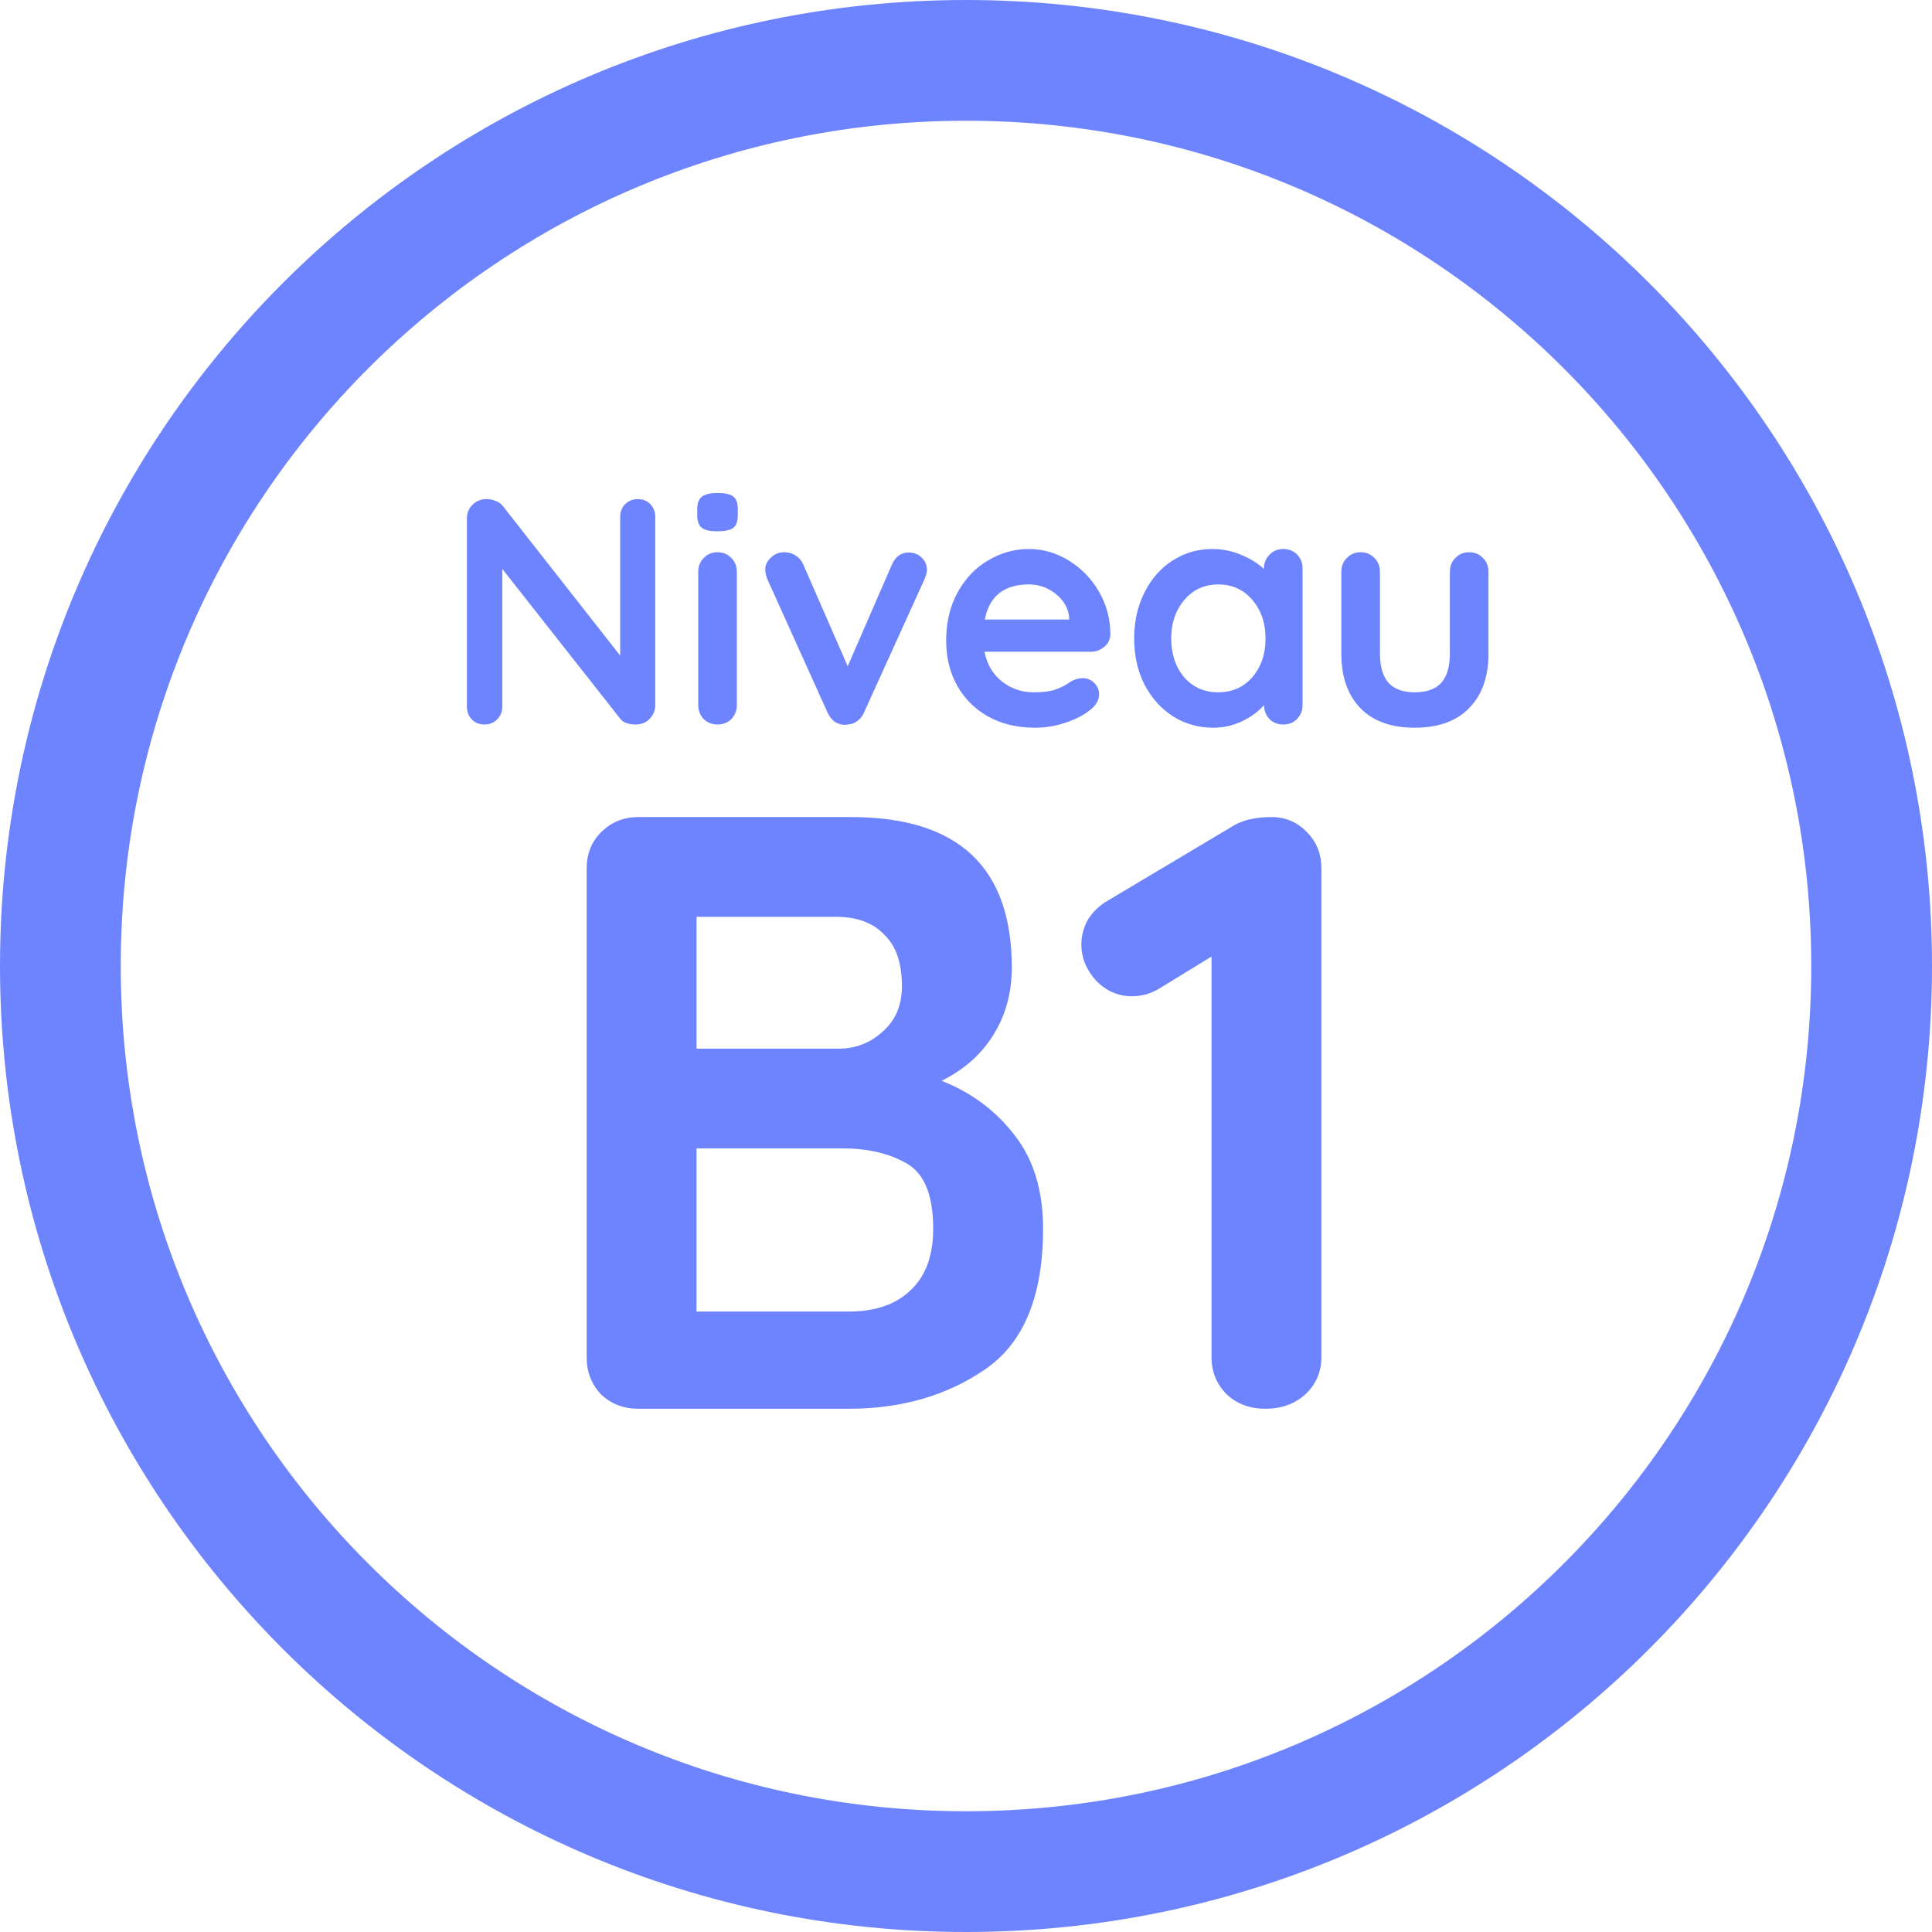
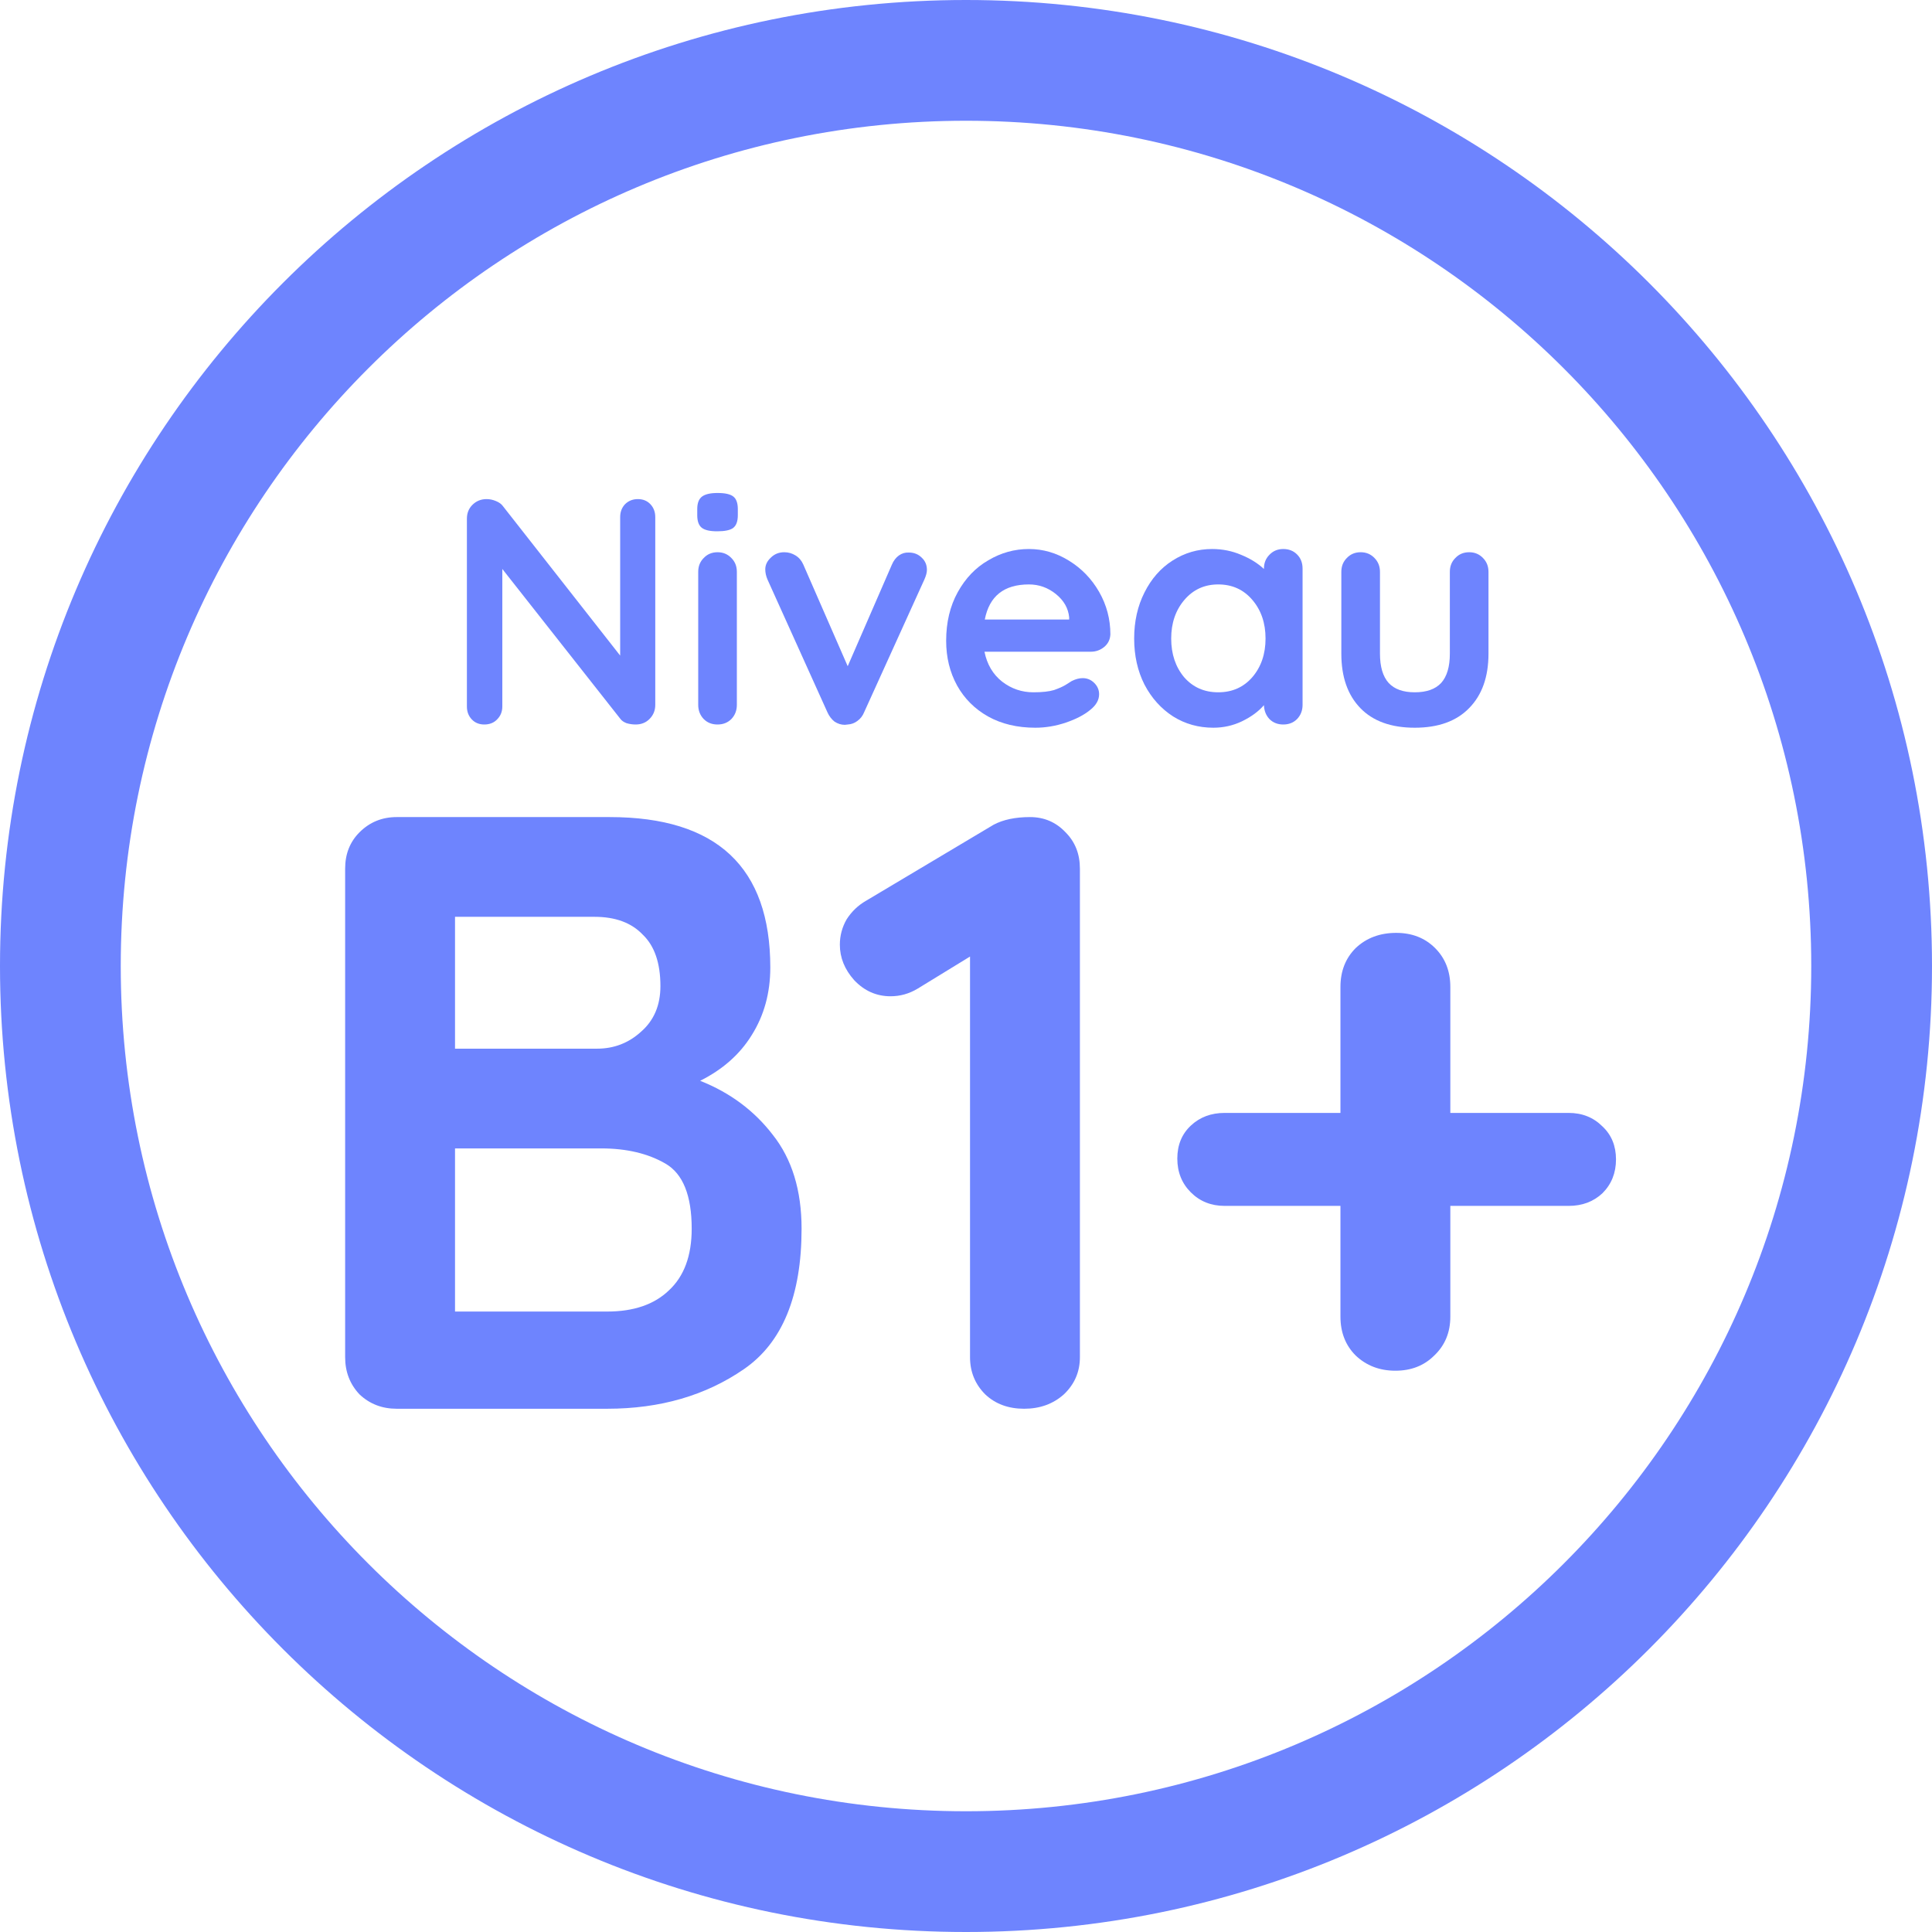
<svg xmlns="http://www.w3.org/2000/svg" width="48" height="48" viewBox="0 0 48 48" fill="none">
-   <path d="M15.848 12.4C15.976 12.4 16.08 12.443 16.16 12.528C16.24 12.613 16.28 12.72 16.28 12.848V17.512C16.28 17.651 16.232 17.768 16.136 17.864C16.045 17.955 15.931 18 15.792 18C15.717 18 15.643 17.989 15.568 17.968C15.499 17.941 15.448 17.907 15.416 17.864L12.48 14.136V17.552C12.48 17.68 12.437 17.787 12.352 17.872C12.272 17.957 12.165 18 12.032 18C11.904 18 11.8 17.957 11.72 17.872C11.64 17.787 11.6 17.68 11.6 17.552V12.888C11.6 12.749 11.645 12.635 11.736 12.544C11.832 12.448 11.949 12.4 12.088 12.4C12.168 12.4 12.245 12.416 12.32 12.448C12.4 12.48 12.459 12.523 12.496 12.576L15.408 16.288V12.848C15.408 12.72 15.448 12.613 15.528 12.528C15.613 12.443 15.72 12.4 15.848 12.4ZM18.307 17.512C18.307 17.651 18.262 17.768 18.171 17.864C18.08 17.955 17.965 18 17.827 18C17.688 18 17.573 17.955 17.483 17.864C17.392 17.768 17.347 17.651 17.347 17.512V14.208C17.347 14.069 17.392 13.955 17.483 13.864C17.573 13.768 17.688 13.72 17.827 13.72C17.965 13.72 18.08 13.768 18.171 13.864C18.262 13.955 18.307 14.069 18.307 14.208V17.512ZM17.819 13.2C17.637 13.2 17.509 13.171 17.435 13.112C17.36 13.053 17.323 12.949 17.323 12.8V12.648C17.323 12.499 17.363 12.395 17.443 12.336C17.523 12.277 17.651 12.248 17.827 12.248C18.014 12.248 18.144 12.277 18.219 12.336C18.294 12.395 18.331 12.499 18.331 12.648V12.8C18.331 12.955 18.291 13.061 18.211 13.12C18.136 13.173 18.006 13.2 17.819 13.2ZM22.581 13.728C22.709 13.728 22.816 13.771 22.901 13.856C22.987 13.936 23.029 14.037 23.029 14.16C23.029 14.224 23.008 14.304 22.965 14.4L21.469 17.696C21.432 17.787 21.376 17.859 21.301 17.912C21.232 17.965 21.152 17.995 21.061 18L20.989 18.008C20.899 18.008 20.813 17.981 20.733 17.928C20.659 17.869 20.6 17.792 20.557 17.696L19.069 14.4C19.032 14.315 19.013 14.229 19.013 14.144C19.013 14.037 19.059 13.941 19.149 13.856C19.24 13.765 19.352 13.72 19.485 13.72C19.587 13.72 19.68 13.747 19.765 13.8C19.851 13.853 19.915 13.928 19.957 14.024L21.061 16.552L22.157 14.032C22.2 13.931 22.259 13.853 22.333 13.8C22.408 13.747 22.491 13.723 22.581 13.728ZM27.587 15.76C27.581 15.888 27.531 15.992 27.435 16.072C27.339 16.152 27.227 16.192 27.099 16.192H24.459C24.523 16.507 24.669 16.755 24.899 16.936C25.128 17.112 25.387 17.2 25.675 17.2C25.893 17.2 26.064 17.181 26.187 17.144C26.309 17.101 26.405 17.059 26.475 17.016C26.549 16.968 26.6 16.936 26.627 16.92C26.723 16.872 26.813 16.848 26.899 16.848C27.011 16.848 27.107 16.888 27.187 16.968C27.267 17.048 27.307 17.141 27.307 17.248C27.307 17.392 27.232 17.523 27.083 17.64C26.933 17.763 26.733 17.867 26.483 17.952C26.232 18.037 25.979 18.08 25.723 18.08C25.275 18.08 24.883 17.987 24.547 17.8C24.216 17.613 23.96 17.357 23.779 17.032C23.597 16.701 23.507 16.331 23.507 15.92C23.507 15.461 23.603 15.059 23.795 14.712C23.987 14.365 24.24 14.101 24.555 13.92C24.869 13.733 25.205 13.64 25.563 13.64C25.915 13.64 26.245 13.736 26.555 13.928C26.869 14.12 27.12 14.379 27.307 14.704C27.493 15.029 27.587 15.381 27.587 15.76ZM25.563 14.52C24.944 14.52 24.579 14.811 24.467 15.392H26.563V15.336C26.541 15.112 26.432 14.92 26.235 14.76C26.037 14.6 25.813 14.52 25.563 14.52ZM31.882 13.64C32.021 13.64 32.136 13.685 32.226 13.776C32.317 13.867 32.362 13.984 32.362 14.128V17.512C32.362 17.651 32.317 17.768 32.226 17.864C32.136 17.955 32.021 18 31.882 18C31.744 18 31.629 17.955 31.538 17.864C31.453 17.773 31.408 17.659 31.402 17.52C31.269 17.675 31.088 17.808 30.858 17.92C30.634 18.027 30.397 18.08 30.146 18.08C29.778 18.08 29.445 17.987 29.146 17.8C28.848 17.608 28.61 17.344 28.434 17.008C28.264 16.672 28.178 16.291 28.178 15.864C28.178 15.437 28.264 15.056 28.434 14.72C28.605 14.379 28.837 14.115 29.13 13.928C29.429 13.736 29.757 13.64 30.114 13.64C30.37 13.64 30.61 13.688 30.834 13.784C31.058 13.875 31.248 13.992 31.402 14.136V14.128C31.402 13.989 31.448 13.875 31.538 13.784C31.629 13.688 31.744 13.64 31.882 13.64ZM30.266 17.2C30.613 17.2 30.896 17.075 31.114 16.824C31.333 16.568 31.442 16.248 31.442 15.864C31.442 15.48 31.333 15.16 31.114 14.904C30.896 14.648 30.613 14.52 30.266 14.52C29.925 14.52 29.645 14.648 29.426 14.904C29.208 15.16 29.098 15.48 29.098 15.864C29.098 16.248 29.205 16.568 29.418 16.824C29.637 17.075 29.92 17.2 30.266 17.2ZM36.501 13.72C36.639 13.72 36.754 13.768 36.845 13.864C36.935 13.955 36.981 14.069 36.981 14.208V16.24C36.981 16.816 36.821 17.267 36.501 17.592C36.186 17.917 35.735 18.08 35.149 18.08C34.562 18.08 34.111 17.917 33.797 17.592C33.482 17.267 33.325 16.816 33.325 16.24V14.208C33.325 14.069 33.37 13.955 33.461 13.864C33.551 13.768 33.666 13.72 33.805 13.72C33.943 13.72 34.058 13.768 34.149 13.864C34.239 13.955 34.285 14.069 34.285 14.208V16.24C34.285 16.565 34.357 16.808 34.501 16.968C34.645 17.123 34.861 17.2 35.149 17.2C35.442 17.2 35.661 17.123 35.805 16.968C35.949 16.808 36.021 16.565 36.021 16.24V14.208C36.021 14.069 36.066 13.955 36.157 13.864C36.247 13.768 36.362 13.72 36.501 13.72Z" fill="#6E84FE" />
-   <circle cx="24" cy="24" r="22.5" stroke="#6E84FE" stroke-width="3" />
-   <path d="M23.395 26.852C24.137 27.146 24.739 27.594 25.201 28.196C25.677 28.798 25.915 29.575 25.915 30.527C25.915 32.193 25.439 33.355 24.487 34.013C23.535 34.671 22.401 35 21.085 35H15.856C15.492 35 15.184 34.881 14.932 34.643C14.694 34.391 14.575 34.083 14.575 33.719V21.581C14.575 21.217 14.694 20.916 14.932 20.678C15.184 20.426 15.492 20.3 15.856 20.3H21.148C23.808 20.3 25.138 21.546 25.138 24.038C25.138 24.668 24.984 25.228 24.676 25.718C24.382 26.194 23.955 26.572 23.395 26.852ZM22.408 24.5C22.408 23.926 22.261 23.499 21.967 23.219C21.687 22.925 21.288 22.778 20.77 22.778H17.305V26.054H20.833C21.253 26.054 21.617 25.914 21.925 25.634C22.247 25.354 22.408 24.976 22.408 24.5ZM21.085 32.585C21.743 32.585 22.254 32.41 22.618 32.06C22.996 31.71 23.185 31.199 23.185 30.527C23.185 29.701 22.968 29.162 22.534 28.91C22.1 28.658 21.568 28.532 20.938 28.532H17.305V32.585H21.085ZM31.591 20.3C31.941 20.3 32.235 20.426 32.473 20.678C32.711 20.916 32.83 21.217 32.83 21.581V33.719C32.83 34.083 32.697 34.391 32.431 34.643C32.165 34.881 31.836 35 31.444 35C31.052 35 30.73 34.881 30.478 34.643C30.226 34.391 30.1 34.083 30.1 33.719V23.765L28.798 24.563C28.588 24.689 28.364 24.752 28.126 24.752C27.776 24.752 27.475 24.619 27.223 24.353C26.985 24.087 26.866 23.793 26.866 23.471C26.866 23.247 26.922 23.037 27.034 22.841C27.16 22.645 27.321 22.491 27.517 22.379L30.688 20.489C30.926 20.363 31.227 20.3 31.591 20.3Z" fill="#6E84FE" />
+   <path d="M15.848 12.4C15.976 12.4 16.08 12.443 16.16 12.528C16.24 12.613 16.28 12.72 16.28 12.848V17.512C16.28 17.651 16.232 17.768 16.136 17.864C16.045 17.955 15.931 18 15.792 18C15.717 18 15.643 17.989 15.568 17.968C15.499 17.941 15.448 17.907 15.416 17.864L12.48 14.136V17.552C12.48 17.68 12.437 17.787 12.352 17.872C12.272 17.957 12.165 18 12.032 18C11.904 18 11.8 17.957 11.72 17.872C11.64 17.787 11.6 17.68 11.6 17.552V12.888C11.6 12.749 11.645 12.635 11.736 12.544C11.832 12.448 11.949 12.4 12.088 12.4C12.168 12.4 12.245 12.416 12.32 12.448C12.4 12.48 12.459 12.523 12.496 12.576L15.408 16.288V12.848C15.408 12.72 15.448 12.613 15.528 12.528C15.613 12.443 15.72 12.4 15.848 12.4Z" fill="#6E84FE" />
+   <path d="M18.307 17.512C18.307 17.651 18.262 17.768 18.171 17.864C18.08 17.955 17.965 18 17.827 18C17.688 18 17.573 17.955 17.483 17.864C17.392 17.768 17.347 17.651 17.347 17.512V14.208C17.347 14.069 17.392 13.955 17.483 13.864C17.573 13.768 17.688 13.72 17.827 13.72C17.965 13.72 18.08 13.768 18.171 13.864C18.262 13.955 18.307 14.069 18.307 14.208V17.512ZM17.819 13.2C17.637 13.2 17.509 13.171 17.435 13.112C17.36 13.053 17.323 12.949 17.323 12.8V12.648C17.323 12.499 17.363 12.395 17.443 12.336C17.523 12.277 17.651 12.248 17.827 12.248C18.014 12.248 18.144 12.277 18.219 12.336C18.294 12.395 18.331 12.499 18.331 12.648V12.8C18.331 12.955 18.291 13.061 18.211 13.12C18.136 13.173 18.006 13.2 17.819 13.2Z" fill="#6E84FE" />
+   <path d="M22.581 13.728C22.709 13.728 22.816 13.771 22.901 13.856C22.987 13.936 23.029 14.037 23.029 14.16C23.029 14.224 23.008 14.304 22.965 14.4L21.469 17.696C21.432 17.787 21.376 17.859 21.301 17.912C21.232 17.965 21.152 17.995 21.061 18L20.989 18.008C20.899 18.008 20.813 17.981 20.733 17.928C20.659 17.869 20.6 17.792 20.557 17.696L19.069 14.4C19.032 14.315 19.013 14.229 19.013 14.144C19.013 14.037 19.059 13.941 19.149 13.856C19.24 13.765 19.352 13.72 19.485 13.72C19.587 13.72 19.68 13.747 19.765 13.8C19.851 13.853 19.915 13.928 19.957 14.024L21.061 16.552L22.157 14.032C22.2 13.931 22.259 13.853 22.333 13.8C22.408 13.747 22.491 13.723 22.581 13.728Z" fill="#6E84FE" />
+   <path d="M27.587 15.76C27.581 15.888 27.531 15.992 27.435 16.072C27.339 16.152 27.227 16.192 27.099 16.192H24.459C24.523 16.507 24.669 16.755 24.899 16.936C25.128 17.112 25.387 17.2 25.675 17.2C25.893 17.2 26.064 17.181 26.187 17.144C26.309 17.101 26.405 17.059 26.475 17.016C26.549 16.968 26.6 16.936 26.627 16.92C26.723 16.872 26.813 16.848 26.899 16.848C27.011 16.848 27.107 16.888 27.187 16.968C27.267 17.048 27.307 17.141 27.307 17.248C27.307 17.392 27.232 17.523 27.083 17.64C26.933 17.763 26.733 17.867 26.483 17.952C26.232 18.037 25.979 18.08 25.723 18.08C25.275 18.08 24.883 17.987 24.547 17.8C24.216 17.613 23.96 17.357 23.779 17.032C23.597 16.701 23.507 16.331 23.507 15.92C23.507 15.461 23.603 15.059 23.795 14.712C23.987 14.365 24.24 14.101 24.555 13.92C24.869 13.733 25.205 13.64 25.563 13.64C25.915 13.64 26.245 13.736 26.555 13.928C26.869 14.12 27.12 14.379 27.307 14.704C27.493 15.029 27.587 15.381 27.587 15.76ZM25.563 14.52C24.944 14.52 24.579 14.811 24.467 15.392H26.563V15.336C26.541 15.112 26.432 14.92 26.235 14.76C26.037 14.6 25.813 14.52 25.563 14.52Z" fill="#6E84FE" />
+   <path d="M31.882 13.64C32.021 13.64 32.136 13.685 32.226 13.776C32.317 13.867 32.362 13.984 32.362 14.128V17.512C32.362 17.651 32.317 17.768 32.226 17.864C32.136 17.955 32.021 18 31.882 18C31.744 18 31.629 17.955 31.538 17.864C31.453 17.773 31.408 17.659 31.402 17.52C31.269 17.675 31.088 17.808 30.858 17.92C30.634 18.027 30.397 18.08 30.146 18.08C29.778 18.08 29.445 17.987 29.146 17.8C28.848 17.608 28.61 17.344 28.434 17.008C28.264 16.672 28.178 16.291 28.178 15.864C28.178 15.437 28.264 15.056 28.434 14.72C28.605 14.379 28.837 14.115 29.13 13.928C29.429 13.736 29.757 13.64 30.114 13.64C30.37 13.64 30.61 13.688 30.834 13.784C31.058 13.875 31.248 13.992 31.402 14.136V14.128C31.402 13.989 31.448 13.875 31.538 13.784C31.629 13.688 31.744 13.64 31.882 13.64ZM30.266 17.2C30.613 17.2 30.896 17.075 31.114 16.824C31.333 16.568 31.442 16.248 31.442 15.864C31.442 15.48 31.333 15.16 31.114 14.904C30.896 14.648 30.613 14.52 30.266 14.52C29.925 14.52 29.645 14.648 29.426 14.904C29.208 15.16 29.098 15.48 29.098 15.864C29.098 16.248 29.205 16.568 29.418 16.824C29.637 17.075 29.92 17.2 30.266 17.2Z" fill="#6E84FE" />
+   <path d="M36.501 13.72C36.639 13.72 36.754 13.768 36.845 13.864C36.935 13.955 36.981 14.069 36.981 14.208V16.24C36.981 16.816 36.821 17.267 36.501 17.592C36.186 17.917 35.735 18.08 35.149 18.08C34.562 18.08 34.111 17.917 33.797 17.592C33.482 17.267 33.325 16.816 33.325 16.24V14.208C33.325 14.069 33.37 13.955 33.461 13.864C33.551 13.768 33.666 13.72 33.805 13.72C33.943 13.72 34.058 13.768 34.149 13.864C34.239 13.955 34.285 14.069 34.285 14.208V16.24C34.285 16.565 34.357 16.808 34.501 16.968C34.645 17.123 34.861 17.2 35.149 17.2C35.442 17.2 35.661 17.123 35.805 16.968C35.949 16.808 36.021 16.565 36.021 16.24V14.208C36.021 14.069 36.066 13.955 36.157 13.864C36.247 13.768 36.362 13.72 36.501 13.72Z" fill="#6E84FE" />
+   <path fill-rule="evenodd" clip-rule="evenodd" d="M24 45C35.598 45 45 35.598 45 24C45 12.402 35.598 3 24 3C12.402 3 3 12.402 3 24C3 35.598 12.402 45 24 45ZM24 48C37.255 48 48 37.255 48 24C48 10.745 37.255 0 24 0C10.745 0 0 10.745 0 24C0 37.255 10.745 48 24 48Z" fill="#6E84FE" />
+   <path d="M17.395 26.852C18.137 27.146 18.739 27.594 19.201 28.196C19.677 28.798 19.915 29.575 19.915 30.527C19.915 32.193 19.439 33.355 18.487 34.013C17.535 34.671 16.401 35 15.085 35H9.856C9.492 35 9.184 34.881 8.932 34.643C8.694 34.391 8.575 34.083 8.575 33.719V21.581C8.575 21.217 8.694 20.916 8.932 20.678C9.184 20.426 9.492 20.3 9.856 20.3H15.148C17.808 20.3 19.138 21.546 19.138 24.038C19.138 24.668 18.984 25.228 18.676 25.718C18.382 26.194 17.955 26.572 17.395 26.852ZM16.408 24.5C16.408 23.926 16.261 23.499 15.967 23.219C15.687 22.925 15.288 22.778 14.77 22.778H11.305V26.054H14.833C15.253 26.054 15.617 25.914 15.925 25.634C16.247 25.354 16.408 24.976 16.408 24.5ZM15.085 32.585C15.743 32.585 16.254 32.41 16.618 32.06C16.996 31.71 17.185 31.199 17.185 30.527C17.185 29.701 16.968 29.162 16.534 28.91C16.1 28.658 15.568 28.532 14.938 28.532H11.305V32.585H15.085Z" fill="#6E84FE" />
+   <path d="M25.591 20.3C25.941 20.3 26.235 20.426 26.473 20.678C26.711 20.916 26.83 21.217 26.83 21.581V33.719C26.83 34.083 26.697 34.391 26.431 34.643C26.165 34.881 25.836 35 25.444 35C25.052 35 24.73 34.881 24.478 34.643C24.226 34.391 24.1 34.083 24.1 33.719V23.765L22.798 24.563C22.588 24.689 22.364 24.752 22.126 24.752C21.776 24.752 21.475 24.619 21.223 24.353C20.985 24.087 20.866 23.793 20.866 23.471C20.866 23.247 20.922 23.037 21.034 22.841C21.16 22.645 21.321 22.491 21.517 22.379L24.688 20.489C24.926 20.363 25.227 20.3 25.591 20.3Z" fill="#6E84FE" />
+   <path d="M38.973 27.65C39.309 27.65 39.589 27.762 39.813 27.986C40.037 28.196 40.149 28.469 40.149 28.805C40.149 29.141 40.037 29.421 39.813 29.645C39.589 29.855 39.309 29.96 38.973 29.96H36.033V32.711C36.033 33.103 35.9 33.425 35.634 33.677C35.382 33.929 35.06 34.055 34.668 34.055C34.276 34.055 33.947 33.929 33.681 33.677C33.429 33.425 33.303 33.103 33.303 32.711V29.96H30.426C30.09 29.96 29.81 29.848 29.586 29.624C29.362 29.4 29.25 29.12 29.25 28.784C29.25 28.448 29.362 28.175 29.586 27.965C29.81 27.755 30.09 27.65 30.426 27.65H33.303V24.521C33.303 24.129 33.429 23.807 33.681 23.555C33.947 23.303 34.283 23.177 34.689 23.177C35.081 23.177 35.403 23.303 35.655 23.555C35.907 23.807 36.033 24.129 36.033 24.521V27.65H38.973Z" fill="#6E84FE" />
</svg>
